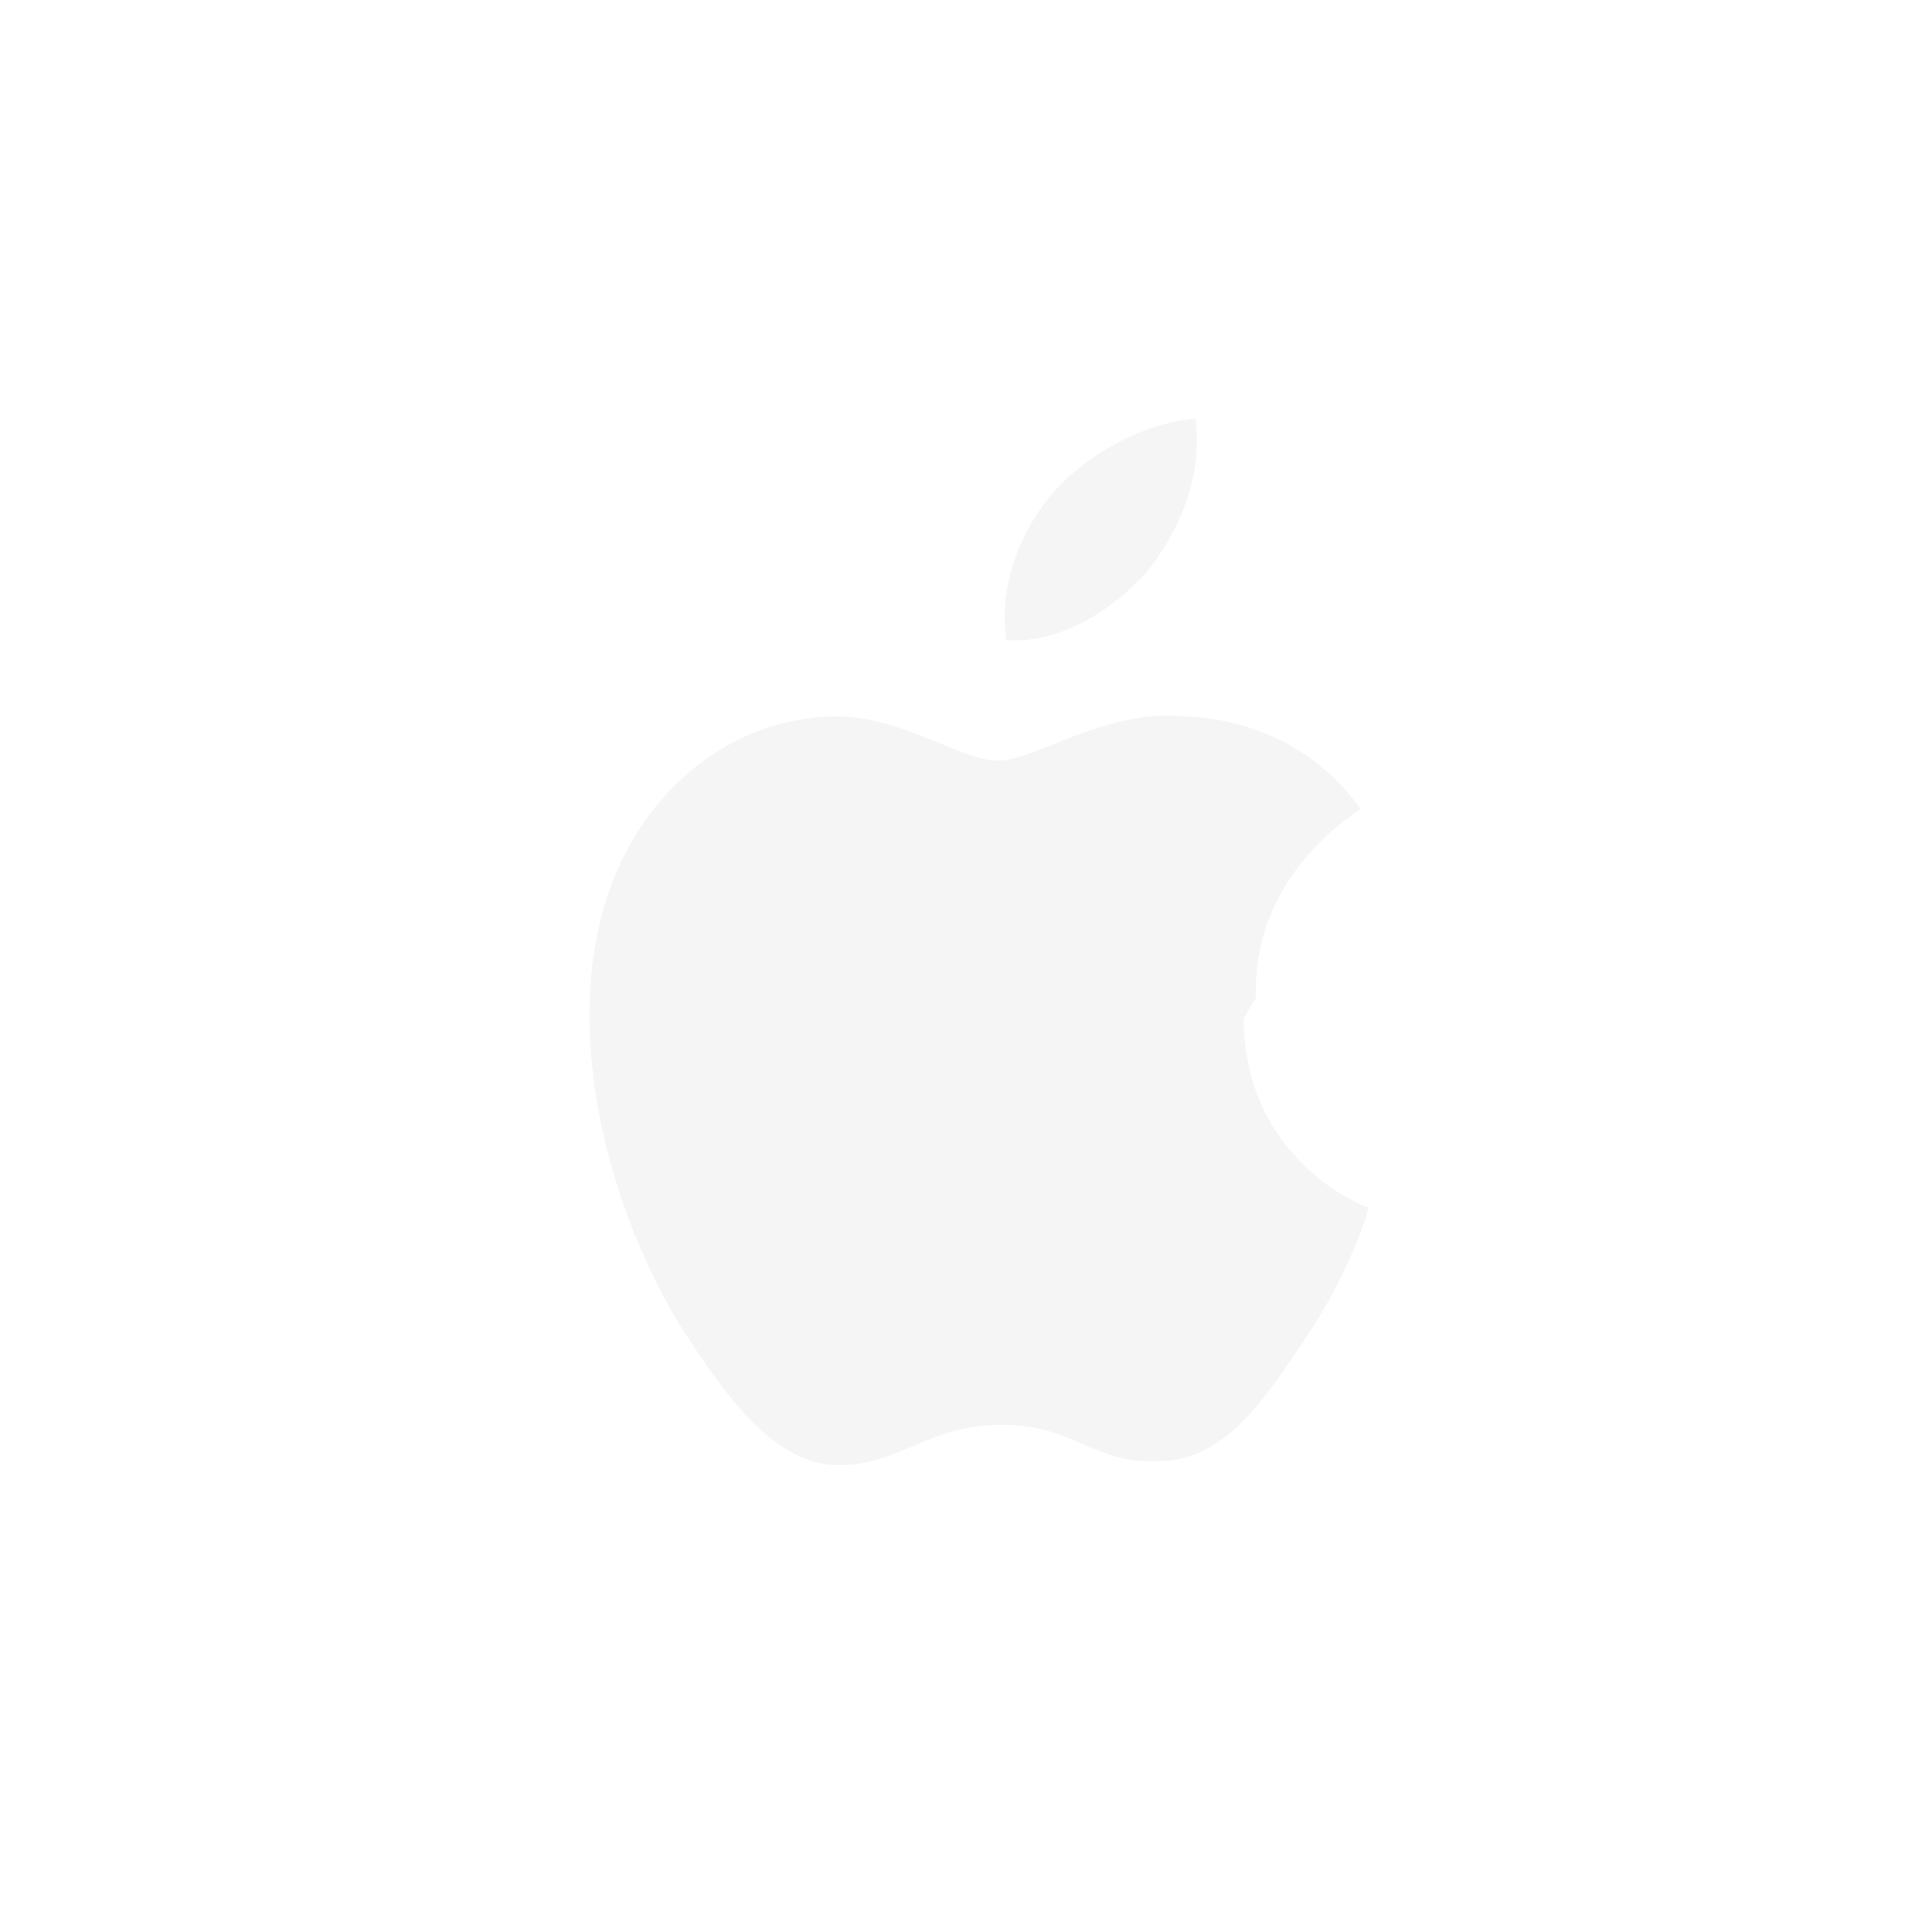
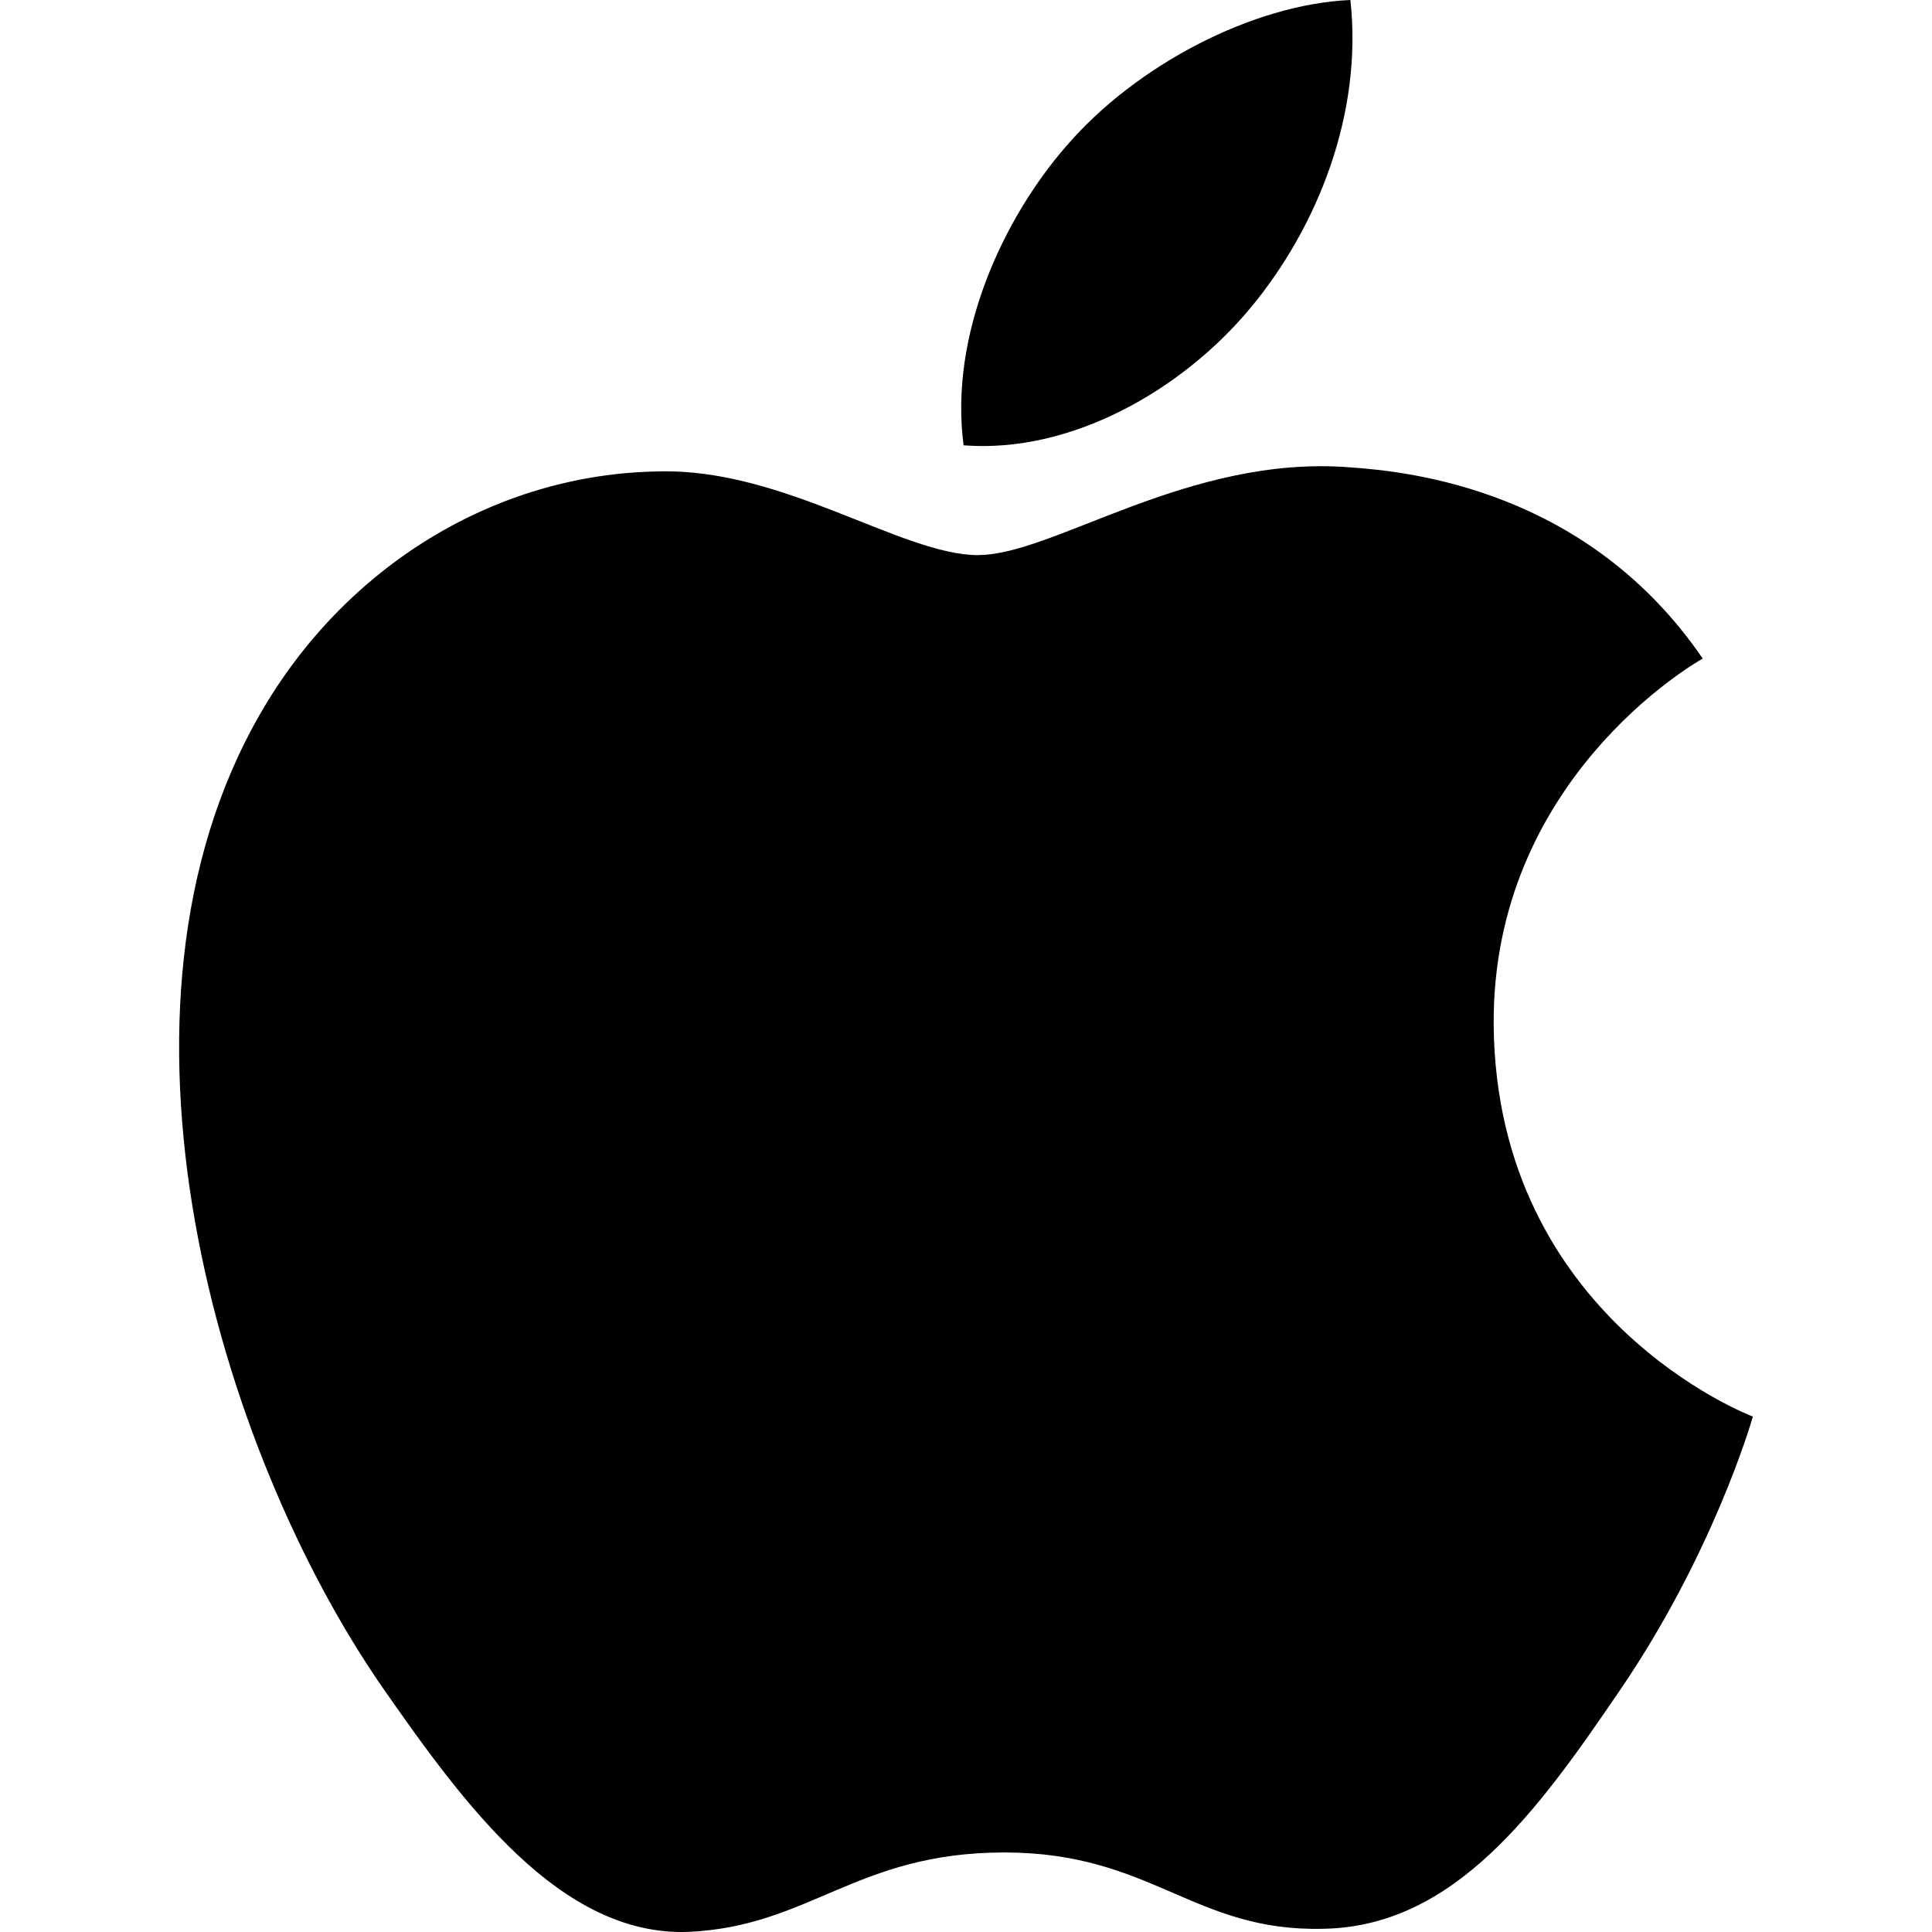
- <svg xmlns="http://www.w3.org/2000/svg" viewBox="0 0 48 48" role="img" aria-label="Apple">
-   <path fill="#f5f5f5" d="M31.2 24.8c-.1-3.1 2.5-4.6 2.6-4.7-1.4-2-3.6-2.3-4.4-2.3-1.9-.2-3.7 1.1-4.6 1.1-.9 0-2.4-1.1-4-1.1-2.1 0-4 1.2-5.1 3.1-2.2 3.8-.6 9.4 1.5 12.5 1 1.5 2.2 3.1 3.8 3 1.5-.1 2.1-1 3.9-1s2.3 1 3.9.9c1.6 0 2.6-1.5 3.6-3 1.1-1.6 1.6-3.2 1.6-3.3-.1 0-3.1-1.2-3.1-4.7z" />
-   <path fill="#f5f5f5" d="M28.5 14.2c.8-1 1.4-2.4 1.2-3.8-1.2.1-2.6.8-3.5 1.8-.8.9-1.4 2.3-1.2 3.7 1.3.1 2.6-.7 3.5-1.7z" />
+ <svg xmlns="http://www.w3.org/2000/svg" role="img" viewBox="0 0 24 24">
+   <path d="M12.152 6.896c-.948 0-2.415-1.078-3.96-1.04-2.04.027-3.91 1.183-4.961 3.014-2.117 3.675-.546 9.103 1.519 12.09 1.013 1.454 2.208 3.09 3.792 3.039 1.52-.065 2.09-.987 3.935-.987 1.831 0 2.35.987 3.96.948 1.637-.026 2.676-1.48 3.676-2.948 1.156-1.688 1.636-3.325 1.662-3.415-.039-.013-3.182-1.221-3.22-4.857-.026-3.04 2.48-4.494 2.597-4.559-1.429-2.09-3.623-2.324-4.39-2.376-2-.156-3.675 1.09-4.61 1.09zM15.53 3.83c.843-1.012 1.4-2.427 1.245-3.83-1.207.052-2.662.805-3.532 1.818-.78.896-1.454 2.338-1.273 3.714 1.338.104 2.715-.688 3.559-1.701" />
</svg>
